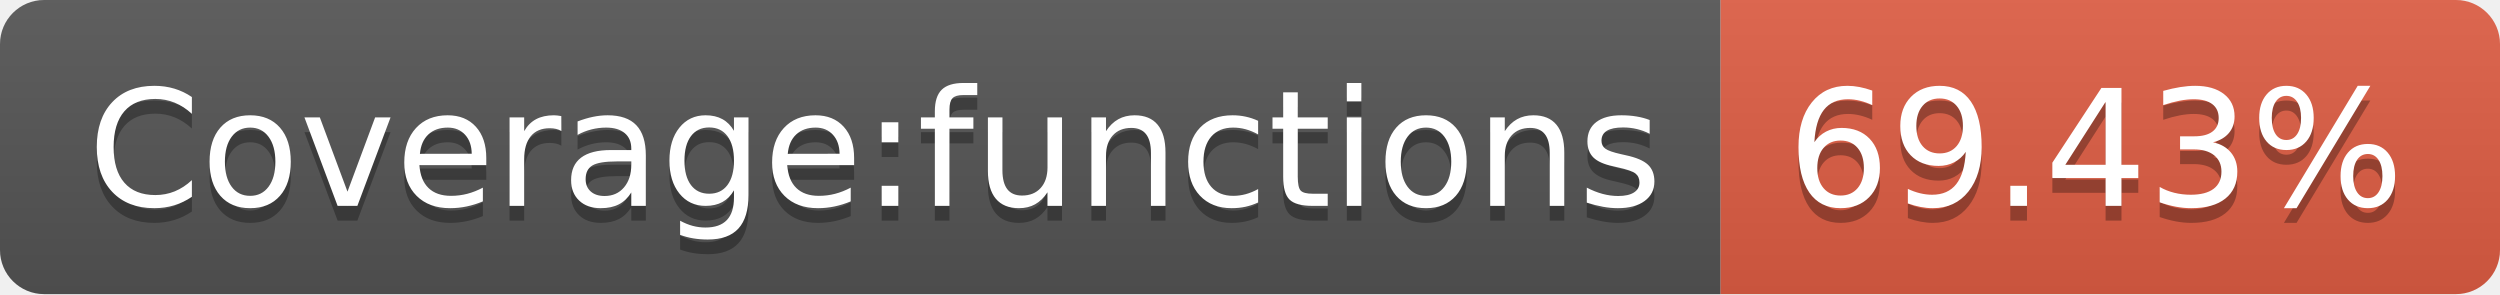
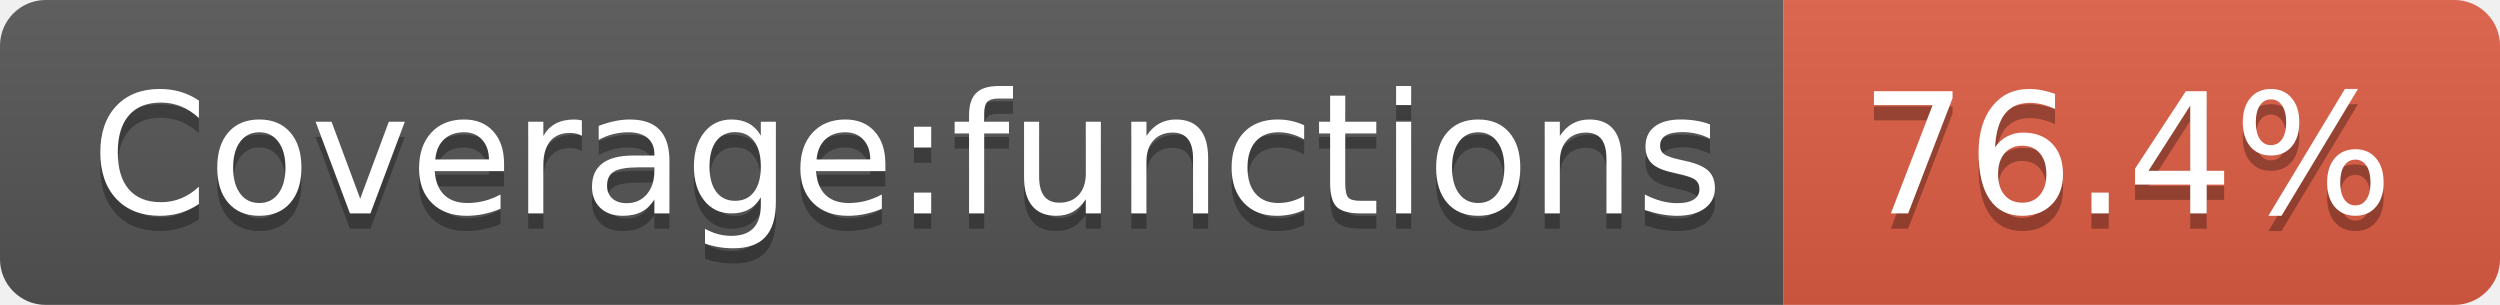
- <svg xmlns="http://www.w3.org/2000/svg" width="170" height="20">
+ <svg xmlns="http://www.w3.org/2000/svg" width="164" height="20">
  <linearGradient id="b" x2="0" y2="100%">
    <stop offset="0" stop-color="#bbb" stop-opacity=".1" />
    <stop offset="1" stop-opacity=".1" />
  </linearGradient>
  <clipPath id="a">
-     <rect width="170" height="20" rx="3" fill="#fff" />
+     <rect width="164" height="20" rx="3" fill="#fff" />
  </clipPath>
  <g clip-path="url(#a)">
    <path fill="#555" d="M0 0h117v20H0z" />
-     <path fill="#e05d44" d="M117 0h53v20H117z" />
-     <path fill="url(#b)" d="M0 0h170v20H0z" />
+     <path fill="#e05d44" d="M117 0h47v20H117z" />
+     <path fill="url(#b)" d="M0 0h164v20H0z" />
  </g>
  <g fill="#fff" text-anchor="middle" font-family="DejaVu Sans,Verdana,Geneva,sans-serif" font-size="110">
    <text x="595" y="150" fill="#010101" fill-opacity=".3" transform="scale(.1)" textLength="1070">Coverage:functions</text>
    <text x="595" y="140" transform="scale(.1)" textLength="1070">Coverage:functions</text>
-     <text x="1425" y="150" fill="#010101" fill-opacity=".3" transform="scale(.1)" textLength="430">69.43%</text>
-     <text x="1425" y="140" transform="scale(.1)" textLength="430">69.43%</text>
+     <text x="1395" y="150" fill="#010101" fill-opacity=".3" transform="scale(.1)" textLength="370">76.4%</text>
+     <text x="1395" y="140" transform="scale(.1)" textLength="370">76.4%</text>
  </g>
</svg>
